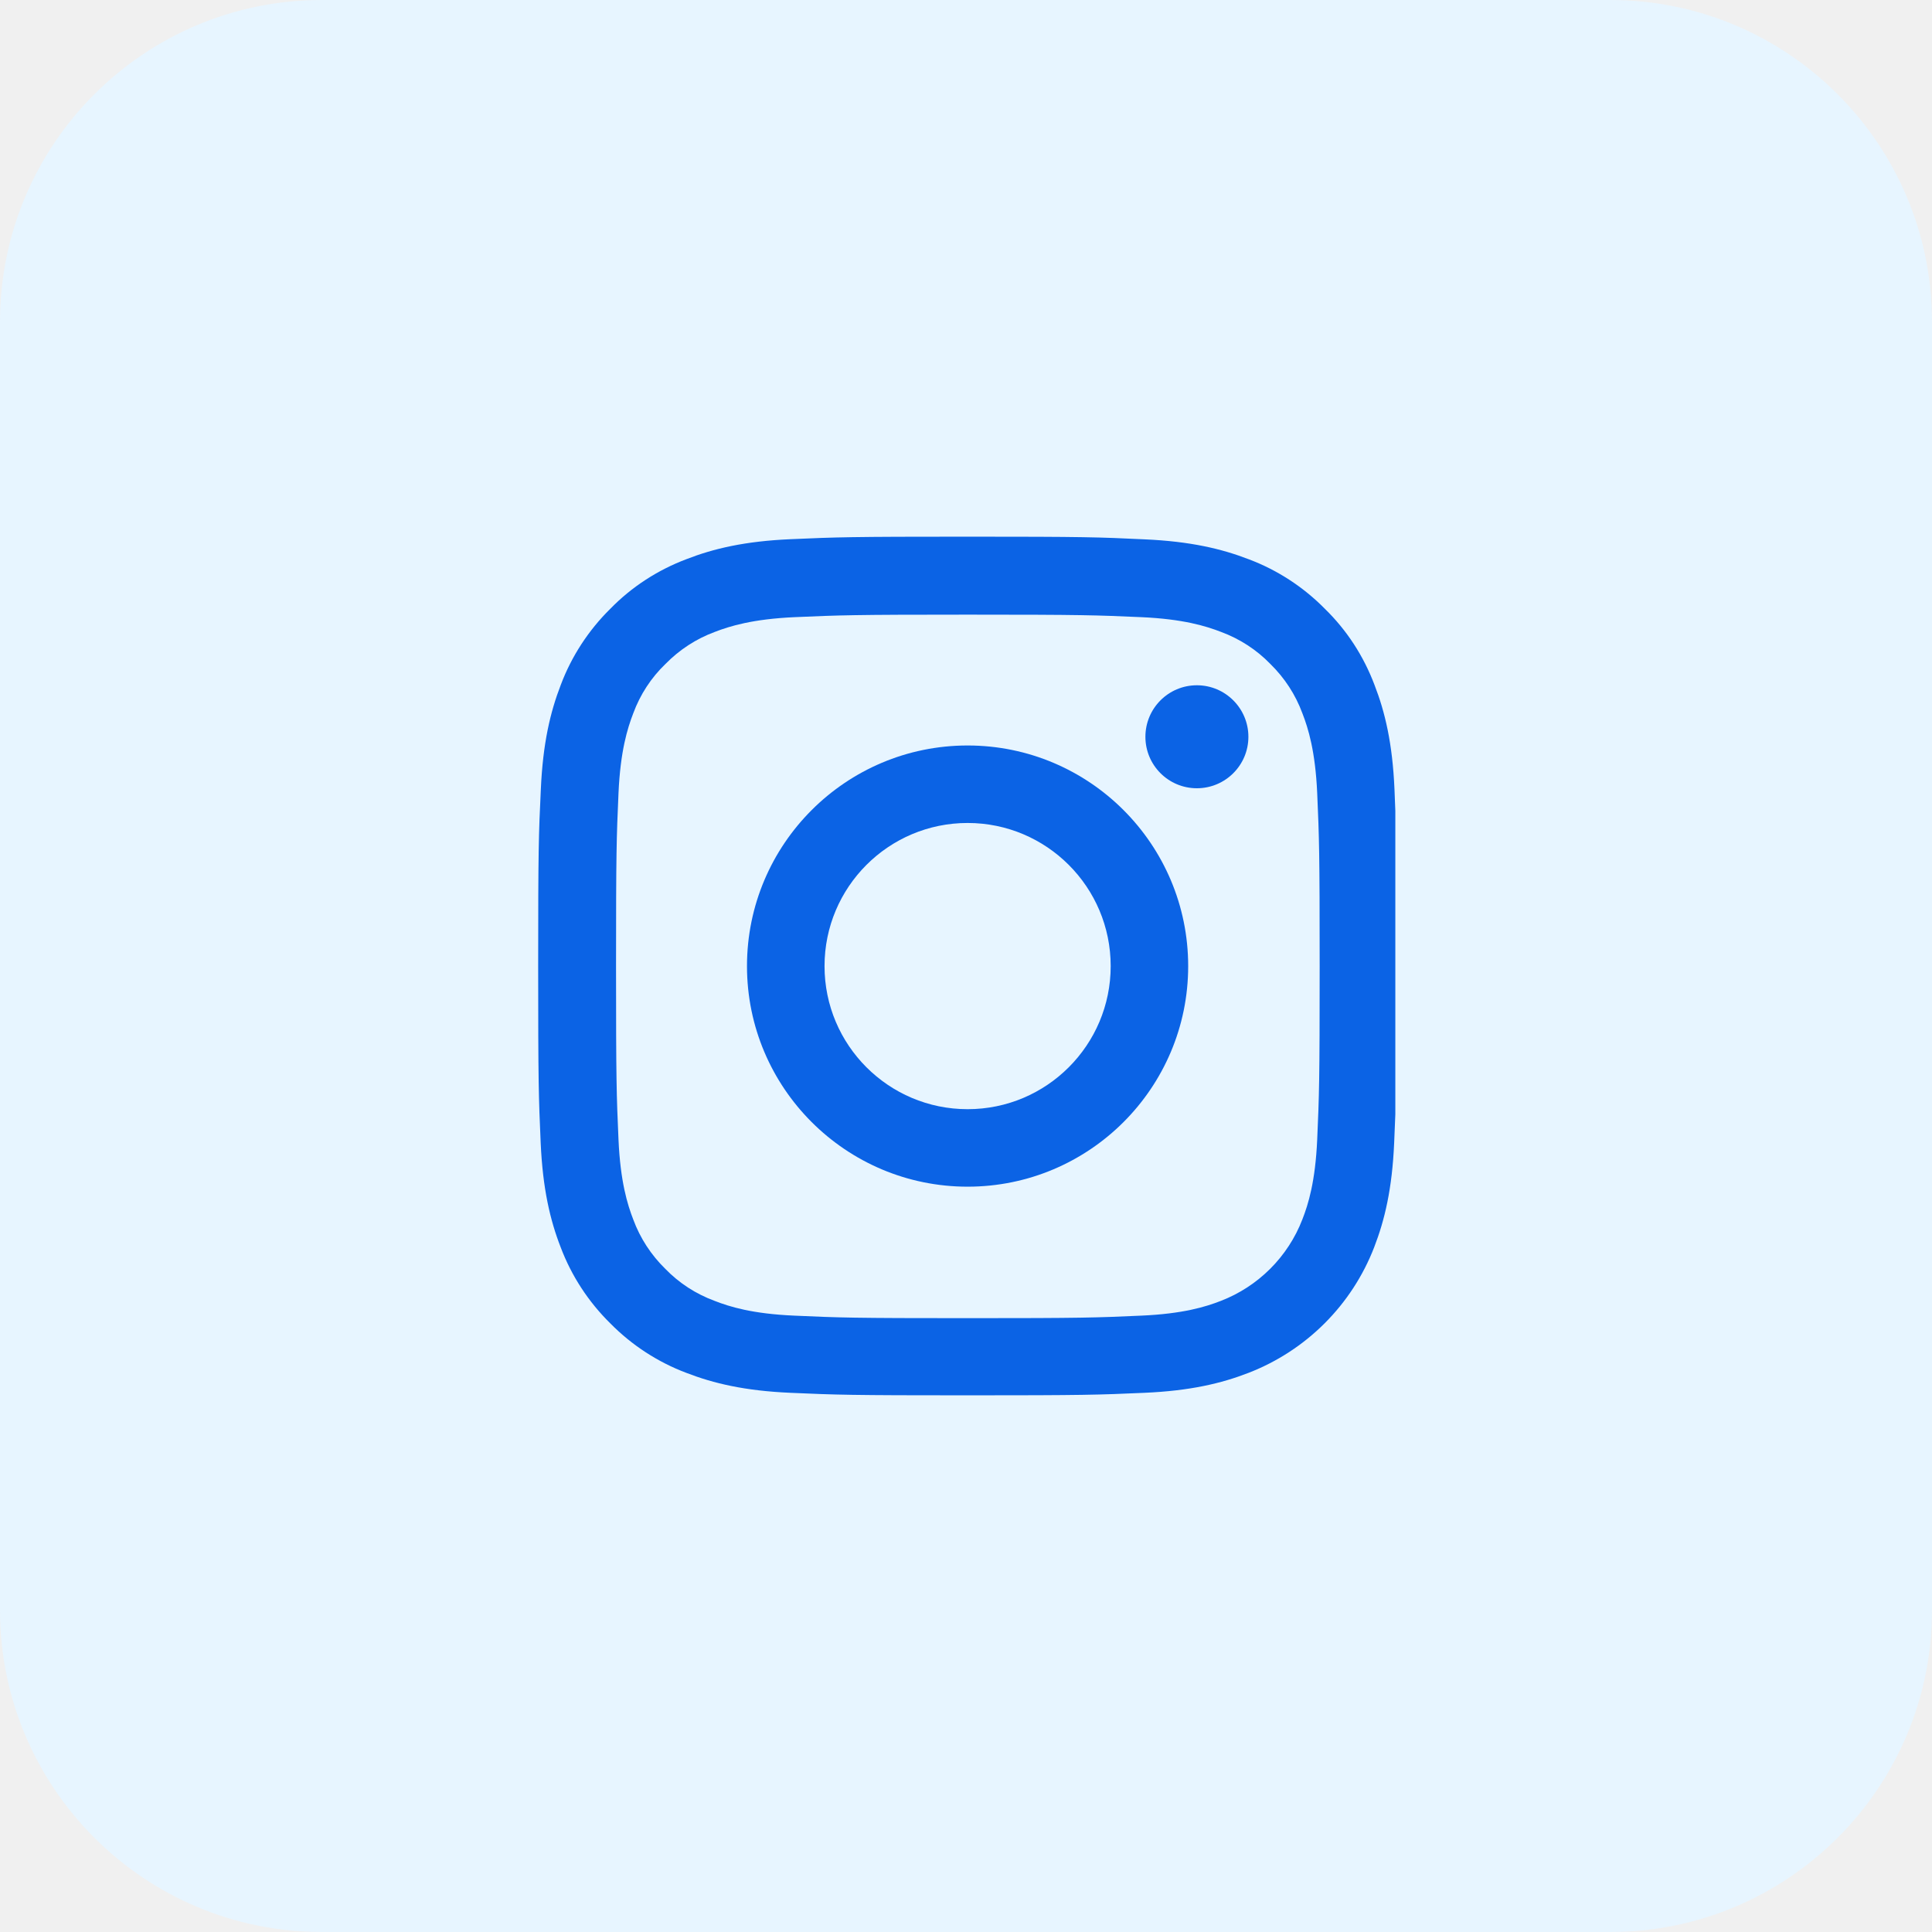
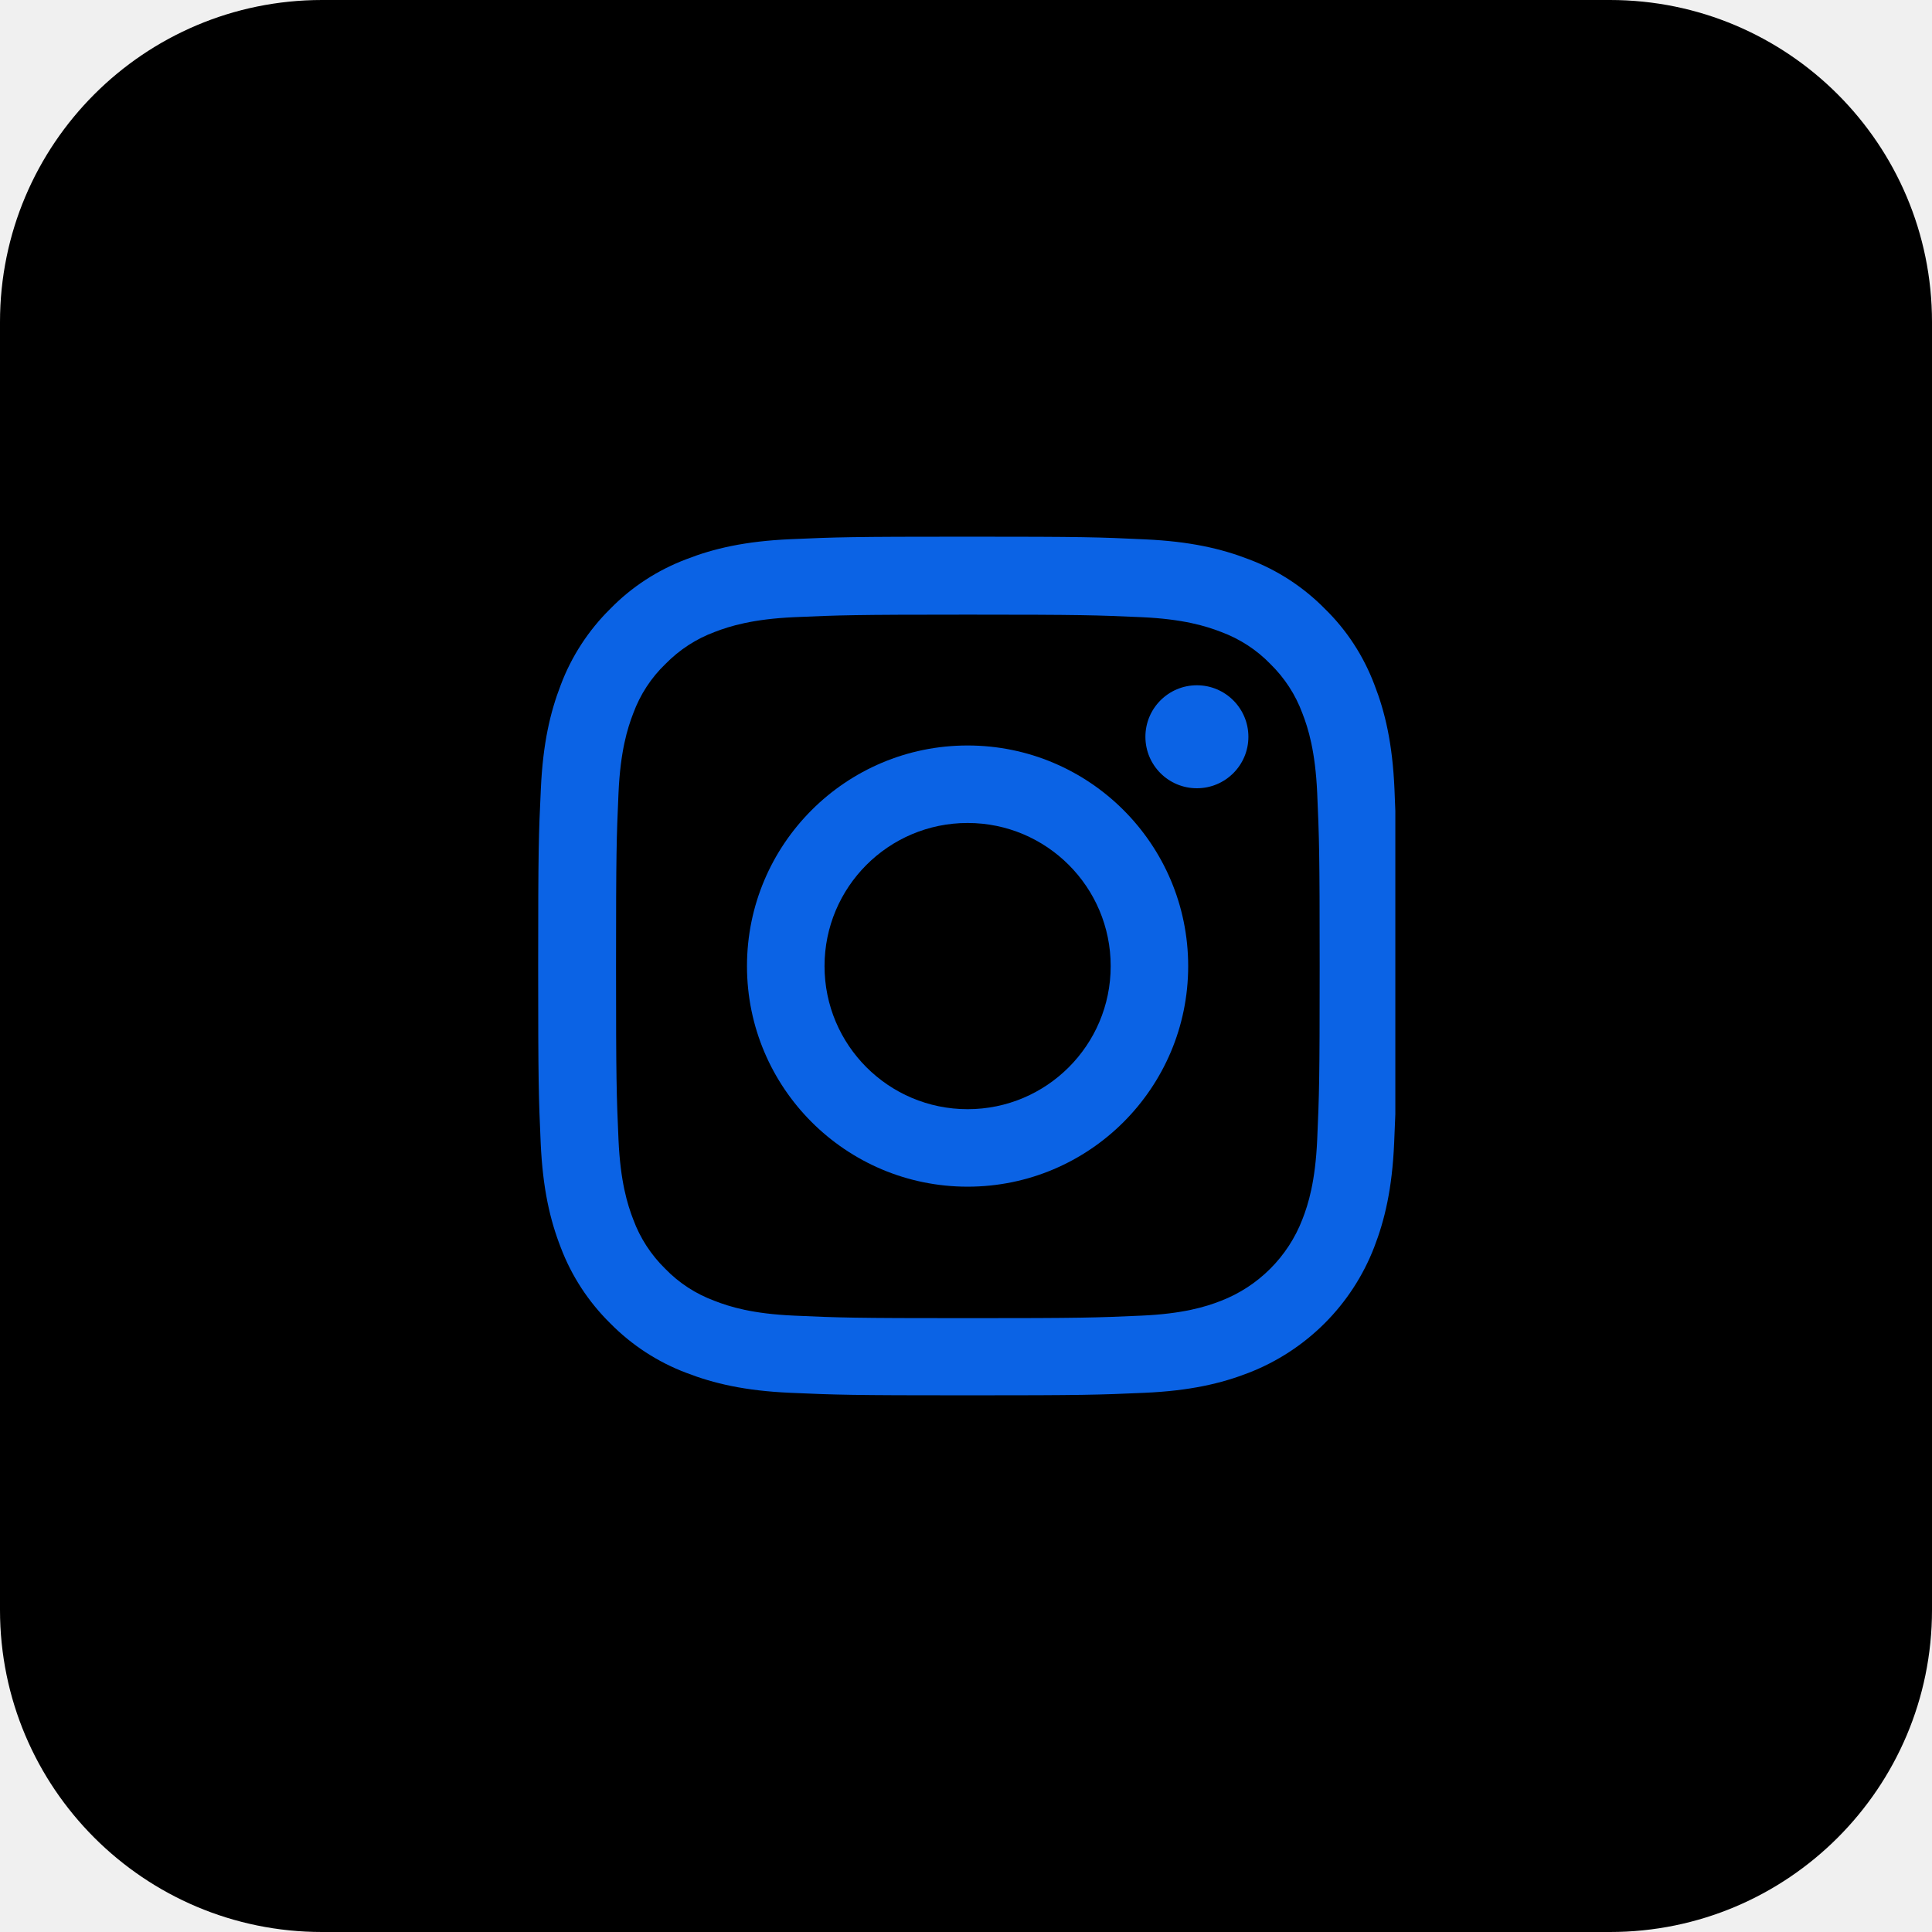
- <svg xmlns="http://www.w3.org/2000/svg" width="36" height="36" viewBox="0 0 36 36" fill="none">
-   <rect width="36" height="36" rx="6" fill="#E7F5FF" />
+ <svg width="36" height="36" viewBox="0 0 36 36" fill="none">
+   <rect width="36" height="36" rx="6" fill="currentColor" />
  <g clip-path="url(#clip0_45_7176)">
    <path d="M25.984 14.704C25.947 13.854 25.809 13.269 25.612 12.763C25.409 12.225 25.097 11.744 24.687 11.344C24.287 10.938 23.803 10.622 23.271 10.422C22.762 10.225 22.18 10.088 21.33 10.05C20.474 10.009 20.202 10 18.03 10C15.857 10 15.585 10.009 14.732 10.047C13.882 10.084 13.297 10.222 12.791 10.419C12.254 10.622 11.772 10.934 11.372 11.344C10.966 11.744 10.65 12.229 10.45 12.76C10.253 13.269 10.116 13.851 10.078 14.701C10.037 15.557 10.028 15.829 10.028 18.002C10.028 20.174 10.037 20.446 10.075 21.299C10.113 22.149 10.25 22.734 10.447 23.24C10.65 23.778 10.966 24.259 11.372 24.659C11.772 25.065 12.257 25.381 12.788 25.581C13.297 25.778 13.879 25.916 14.729 25.953C15.582 25.991 15.854 26 18.027 26C20.199 26 20.471 25.991 21.324 25.953C22.174 25.916 22.759 25.778 23.265 25.581C24.34 25.165 25.191 24.315 25.606 23.24C25.803 22.731 25.941 22.149 25.978 21.299C26.016 20.446 26.025 20.174 26.025 18.002C26.025 15.829 26.022 15.557 25.984 14.704ZM24.544 21.237C24.509 22.018 24.378 22.44 24.268 22.721C24 23.418 23.446 23.971 22.749 24.24C22.468 24.35 22.043 24.481 21.265 24.515C20.421 24.553 20.168 24.562 18.033 24.562C15.898 24.562 15.642 24.553 14.801 24.515C14.02 24.481 13.598 24.35 13.316 24.24C12.969 24.112 12.654 23.909 12.397 23.643C12.132 23.384 11.928 23.071 11.8 22.724C11.691 22.443 11.56 22.018 11.525 21.24C11.488 20.396 11.479 20.143 11.479 18.008C11.479 15.873 11.488 15.617 11.525 14.776C11.56 13.995 11.691 13.573 11.8 13.291C11.928 12.944 12.132 12.629 12.4 12.372C12.66 12.107 12.972 11.903 13.319 11.775C13.601 11.666 14.026 11.535 14.804 11.5C15.648 11.463 15.901 11.453 18.036 11.453C20.174 11.453 20.427 11.463 21.268 11.5C22.049 11.535 22.471 11.666 22.753 11.775C23.099 11.903 23.415 12.107 23.671 12.372C23.937 12.632 24.14 12.944 24.268 13.291C24.378 13.573 24.509 13.998 24.544 14.776C24.581 15.62 24.59 15.873 24.59 18.008C24.59 20.143 24.581 20.393 24.544 21.237Z" fill="#0B63E5" />
    <path d="M18.03 13.891C15.761 13.891 13.919 15.732 13.919 18.002C13.919 20.271 15.761 22.112 18.03 22.112C20.299 22.112 22.14 20.271 22.14 18.002C22.14 15.732 20.299 13.891 18.03 13.891ZM18.03 20.668C16.558 20.668 15.364 19.474 15.364 18.002C15.364 16.529 16.558 15.335 18.03 15.335C19.502 15.335 20.696 16.529 20.696 18.002C20.696 19.474 19.502 20.668 18.03 20.668Z" fill="#0B63E5" />
    <path d="M23.262 13.729C23.262 14.259 22.832 14.688 22.302 14.688C21.772 14.688 21.343 14.259 21.343 13.729C21.343 13.199 21.772 12.769 22.302 12.769C22.832 12.769 23.262 13.199 23.262 13.729Z" fill="#0B63E5" />
  </g>
  <defs>
    <clipPath id="clip0_45_7176">
-       <rect width="16" height="16" fill="white" transform="translate(10 10)" />
+       <rect width="16" height="16" fill="currentColor" transform="translate(10 10)" />
    </clipPath>
  </defs>
</svg>
